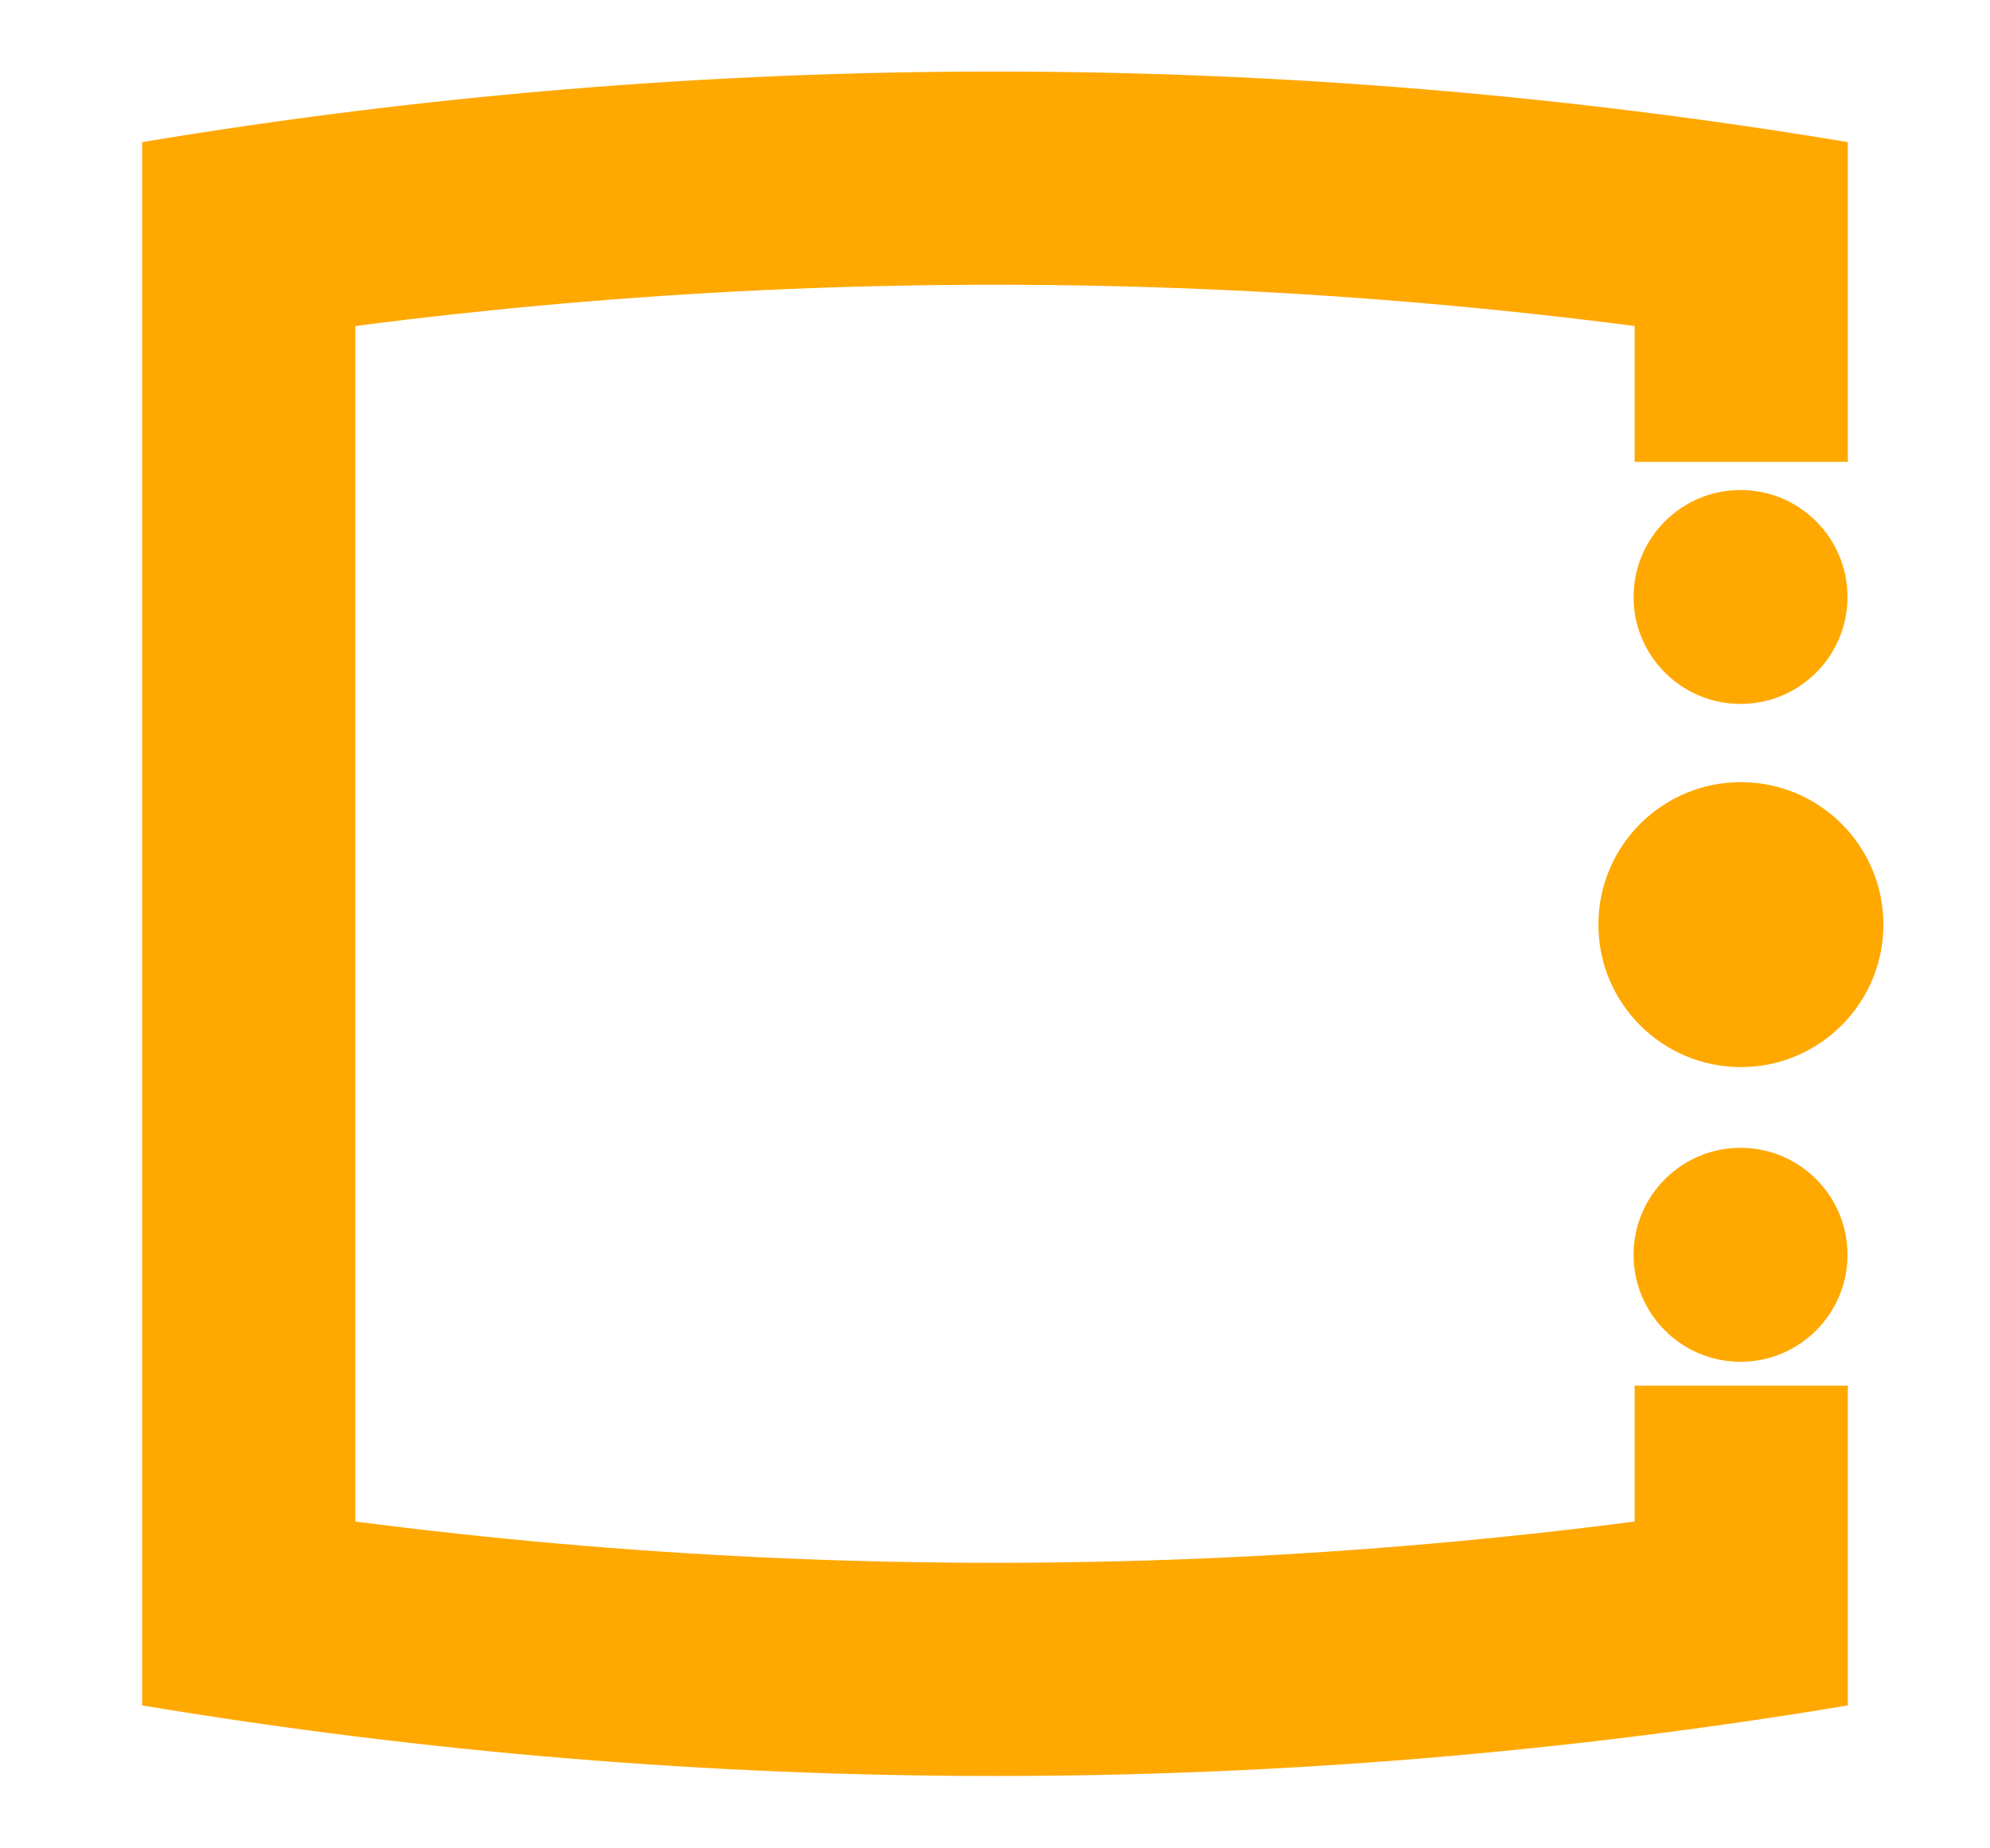
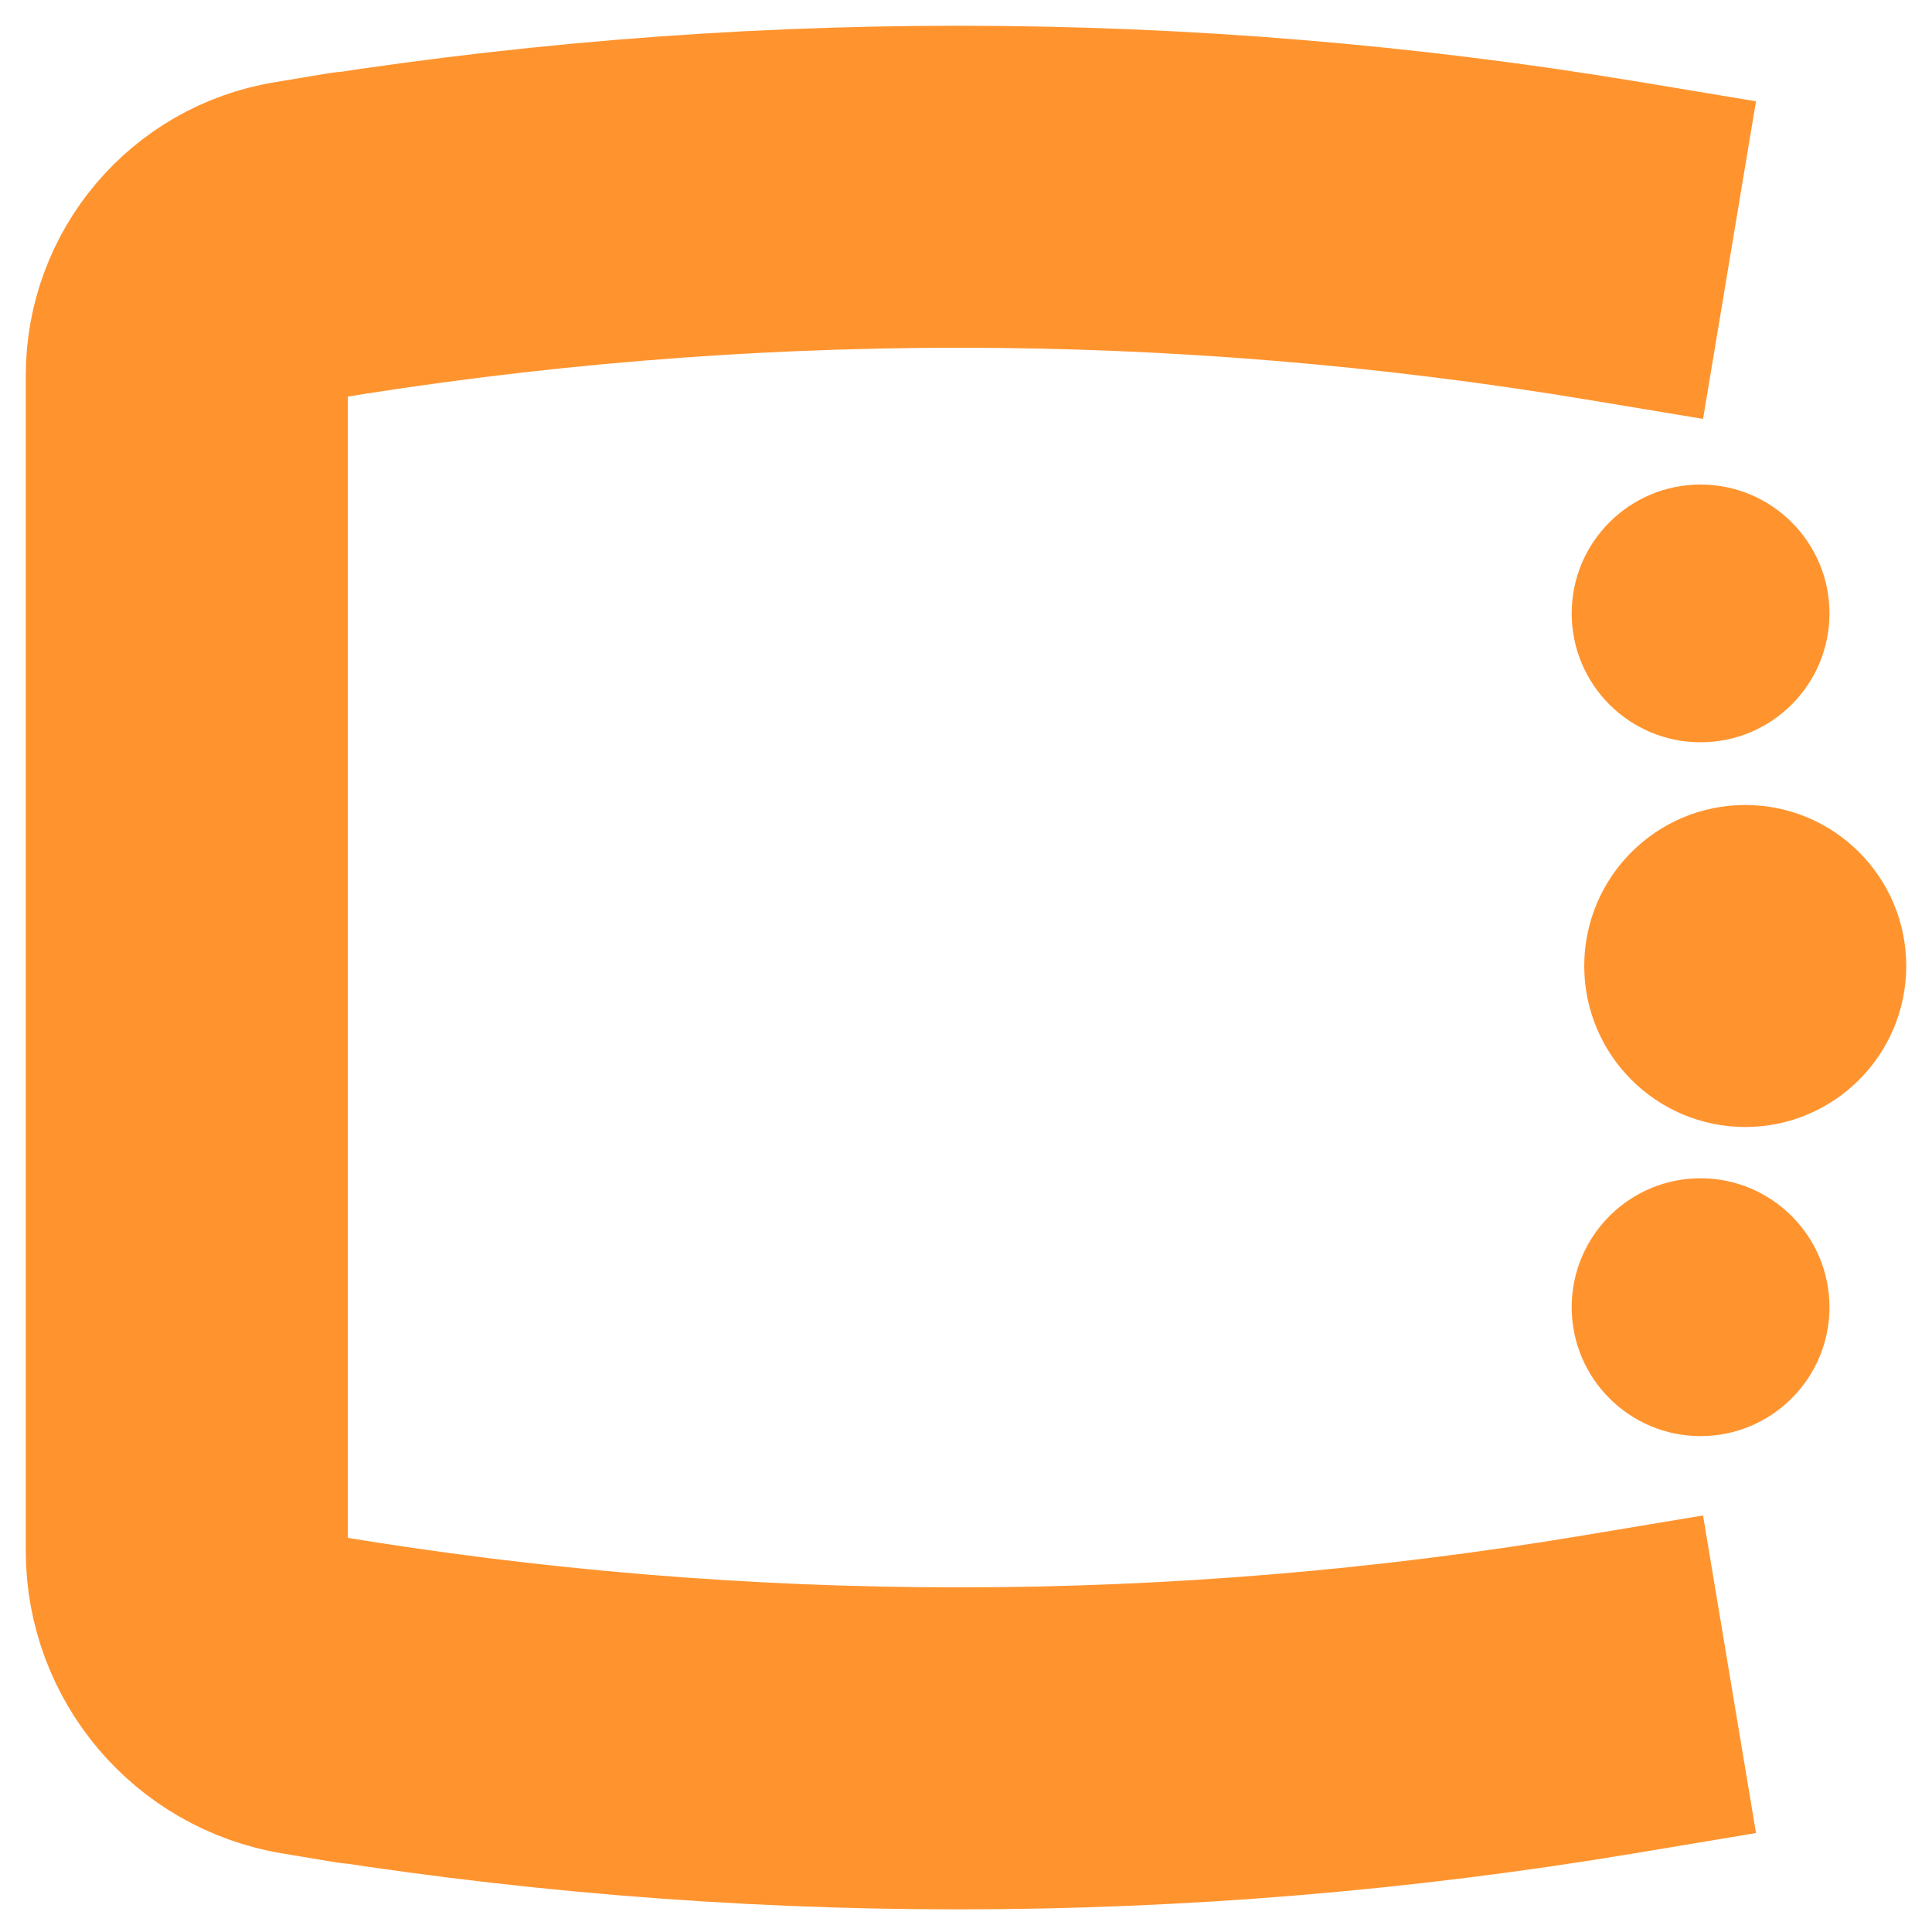
- <svg xmlns="http://www.w3.org/2000/svg" xmlns:xlink="http://www.w3.org/1999/xlink" version="1.1" preserveAspectRatio="xMidYMid meet" viewBox="0 0 280 260" width="280" height="260">
+ <svg xmlns="http://www.w3.org/2000/svg" xmlns:xlink="http://www.w3.org/1999/xlink" version="1.1" preserveAspectRatio="xMidYMid meet" viewBox="0 0 300 300" width="300" height="300">
  <defs>
-     <path d="M260 195L260 240C260 240 260 240 260 240C180.55 253.24 99.45 253.24 20 240C20 240 20 240 20 240L20 20C20 20 20 20 20 20C99.45 6.76 180.55 6.76 260 20C260 20 260 20 260 20L260 65" id="b2WgiwamXJ" />
-     <clipPath id="clipd93vmSSvVw">
-       <use xlink:href="#b2WgiwamXJ" opacity="1" />
-     </clipPath>
-     <path d="M259.95 176.59C259.95 184.89 253.21 191.64 244.9 191.64C236.59 191.64 229.85 184.89 229.85 176.59C229.85 168.28 236.59 161.53 244.9 161.53C253.21 161.53 259.95 168.28 259.95 176.59Z" id="b2Tn4RobJT" />
-     <path d="M265 130.12C265 141.18 256.02 150.17 244.95 150.17C233.88 150.17 224.9 141.18 224.9 130.12C224.9 119.05 233.88 110.07 244.95 110.07C256.02 110.07 265 119.05 265 130.12Z" id="b1LToOZ2gJ" />
-     <path d="M259.95 84.01C259.95 92.32 253.21 99.06 244.9 99.06C236.59 99.06 229.85 92.32 229.85 84.01C229.85 75.7 236.59 68.96 244.9 68.96C253.21 68.96 259.95 75.7 259.95 84.01Z" id="a5T99qNIFO" />
+     <path d="M268.56 259.98C258.49 261.66 252.19 262.71 249.66 263.13C182.87 274.27 114.69 274.27 47.9 263.13C44.11 262.5 68.07 266.49 47.9 263.13C37 261.31 29 251.88 29 240.83C29 200.74 29 98.63 29 58.29C29 47.97 36.47 39.14 46.66 37.45C67.08 34.04 43.13 38.04 46.66 37.45C114.27 26.18 183.29 26.18 250.9 37.45C253.26 37.84 259.14 38.82 268.56 40.39" id="ckpxynSwP" />
+     <path d="M264.06 115.26C253.01 115.26 244.05 106.3 244.05 95.25C244.05 84.2 253.01 75.24 264.06 75.24C275.11 75.24 284.08 84.2 284.08 95.25C284.08 106.3 275.11 115.26 264.06 115.26Z" id="d3SSZw1Rsh" />
+     <path d="M271 175C257.2 175 246 163.79 246 150C246 136.2 257.2 125 271 125C284.81 125 296 136.2 296 150C296 163.79 284.81 175 271 175Z" id="dilqvvi3x" />
+     <path d="M264.06 223C253.01 223 244.05 214.02 244.05 202.99C244.05 191.94 253.01 182.96 264.06 182.96C275.11 182.96 284.08 191.94 284.08 202.99C284.08 214.02 275.11 223 264.06 223Z" id="j45boO3e8g" />
  </defs>
  <g>
    <g>
      <g>
-         <g clip-path="url(#clipd93vmSSvVw)">
-           <use xlink:href="#b2WgiwamXJ" opacity="1" fill-opacity="0" stroke="#ffa800" stroke-width="60" stroke-opacity="1" />
+         <use xlink:href="#ckpxynSwP" opacity="1" fill="#000000" fill-opacity="0" />
+         <g>
+           <use xlink:href="#ckpxynSwP" opacity="1" fill-opacity="0" stroke="#ff942f" stroke-width="50" stroke-opacity="1" />
        </g>
      </g>
      <g>
-         <use xlink:href="#b2Tn4RobJT" opacity="1" fill="#ffa800" fill-opacity="1" />
+         <use xlink:href="#d3SSZw1Rsh" opacity="1" fill="#ff942f" fill-opacity="1" />
+         <g>
+           <use xlink:href="#d3SSZw1Rsh" opacity="1" fill-opacity="0" stroke="#000000" stroke-width="1" stroke-opacity="0" />
+         </g>
      </g>
      <g>
-         <use xlink:href="#b1LToOZ2gJ" opacity="1" fill="#ffa800" fill-opacity="1" />
+         <use xlink:href="#dilqvvi3x" opacity="1" fill="#ff942f" fill-opacity="1" />
+         <g>
+           <use xlink:href="#dilqvvi3x" opacity="1" fill-opacity="0" stroke="#000000" stroke-width="1" stroke-opacity="0" />
+         </g>
      </g>
      <g>
-         <use xlink:href="#a5T99qNIFO" opacity="1" fill="#ffa800" fill-opacity="1" />
+         <use xlink:href="#j45boO3e8g" opacity="1" fill="#ff942f" fill-opacity="1" />
+         <g>
+           <use xlink:href="#j45boO3e8g" opacity="1" fill-opacity="0" stroke="#000000" stroke-width="1" stroke-opacity="0" />
+         </g>
      </g>
    </g>
  </g>
</svg>
